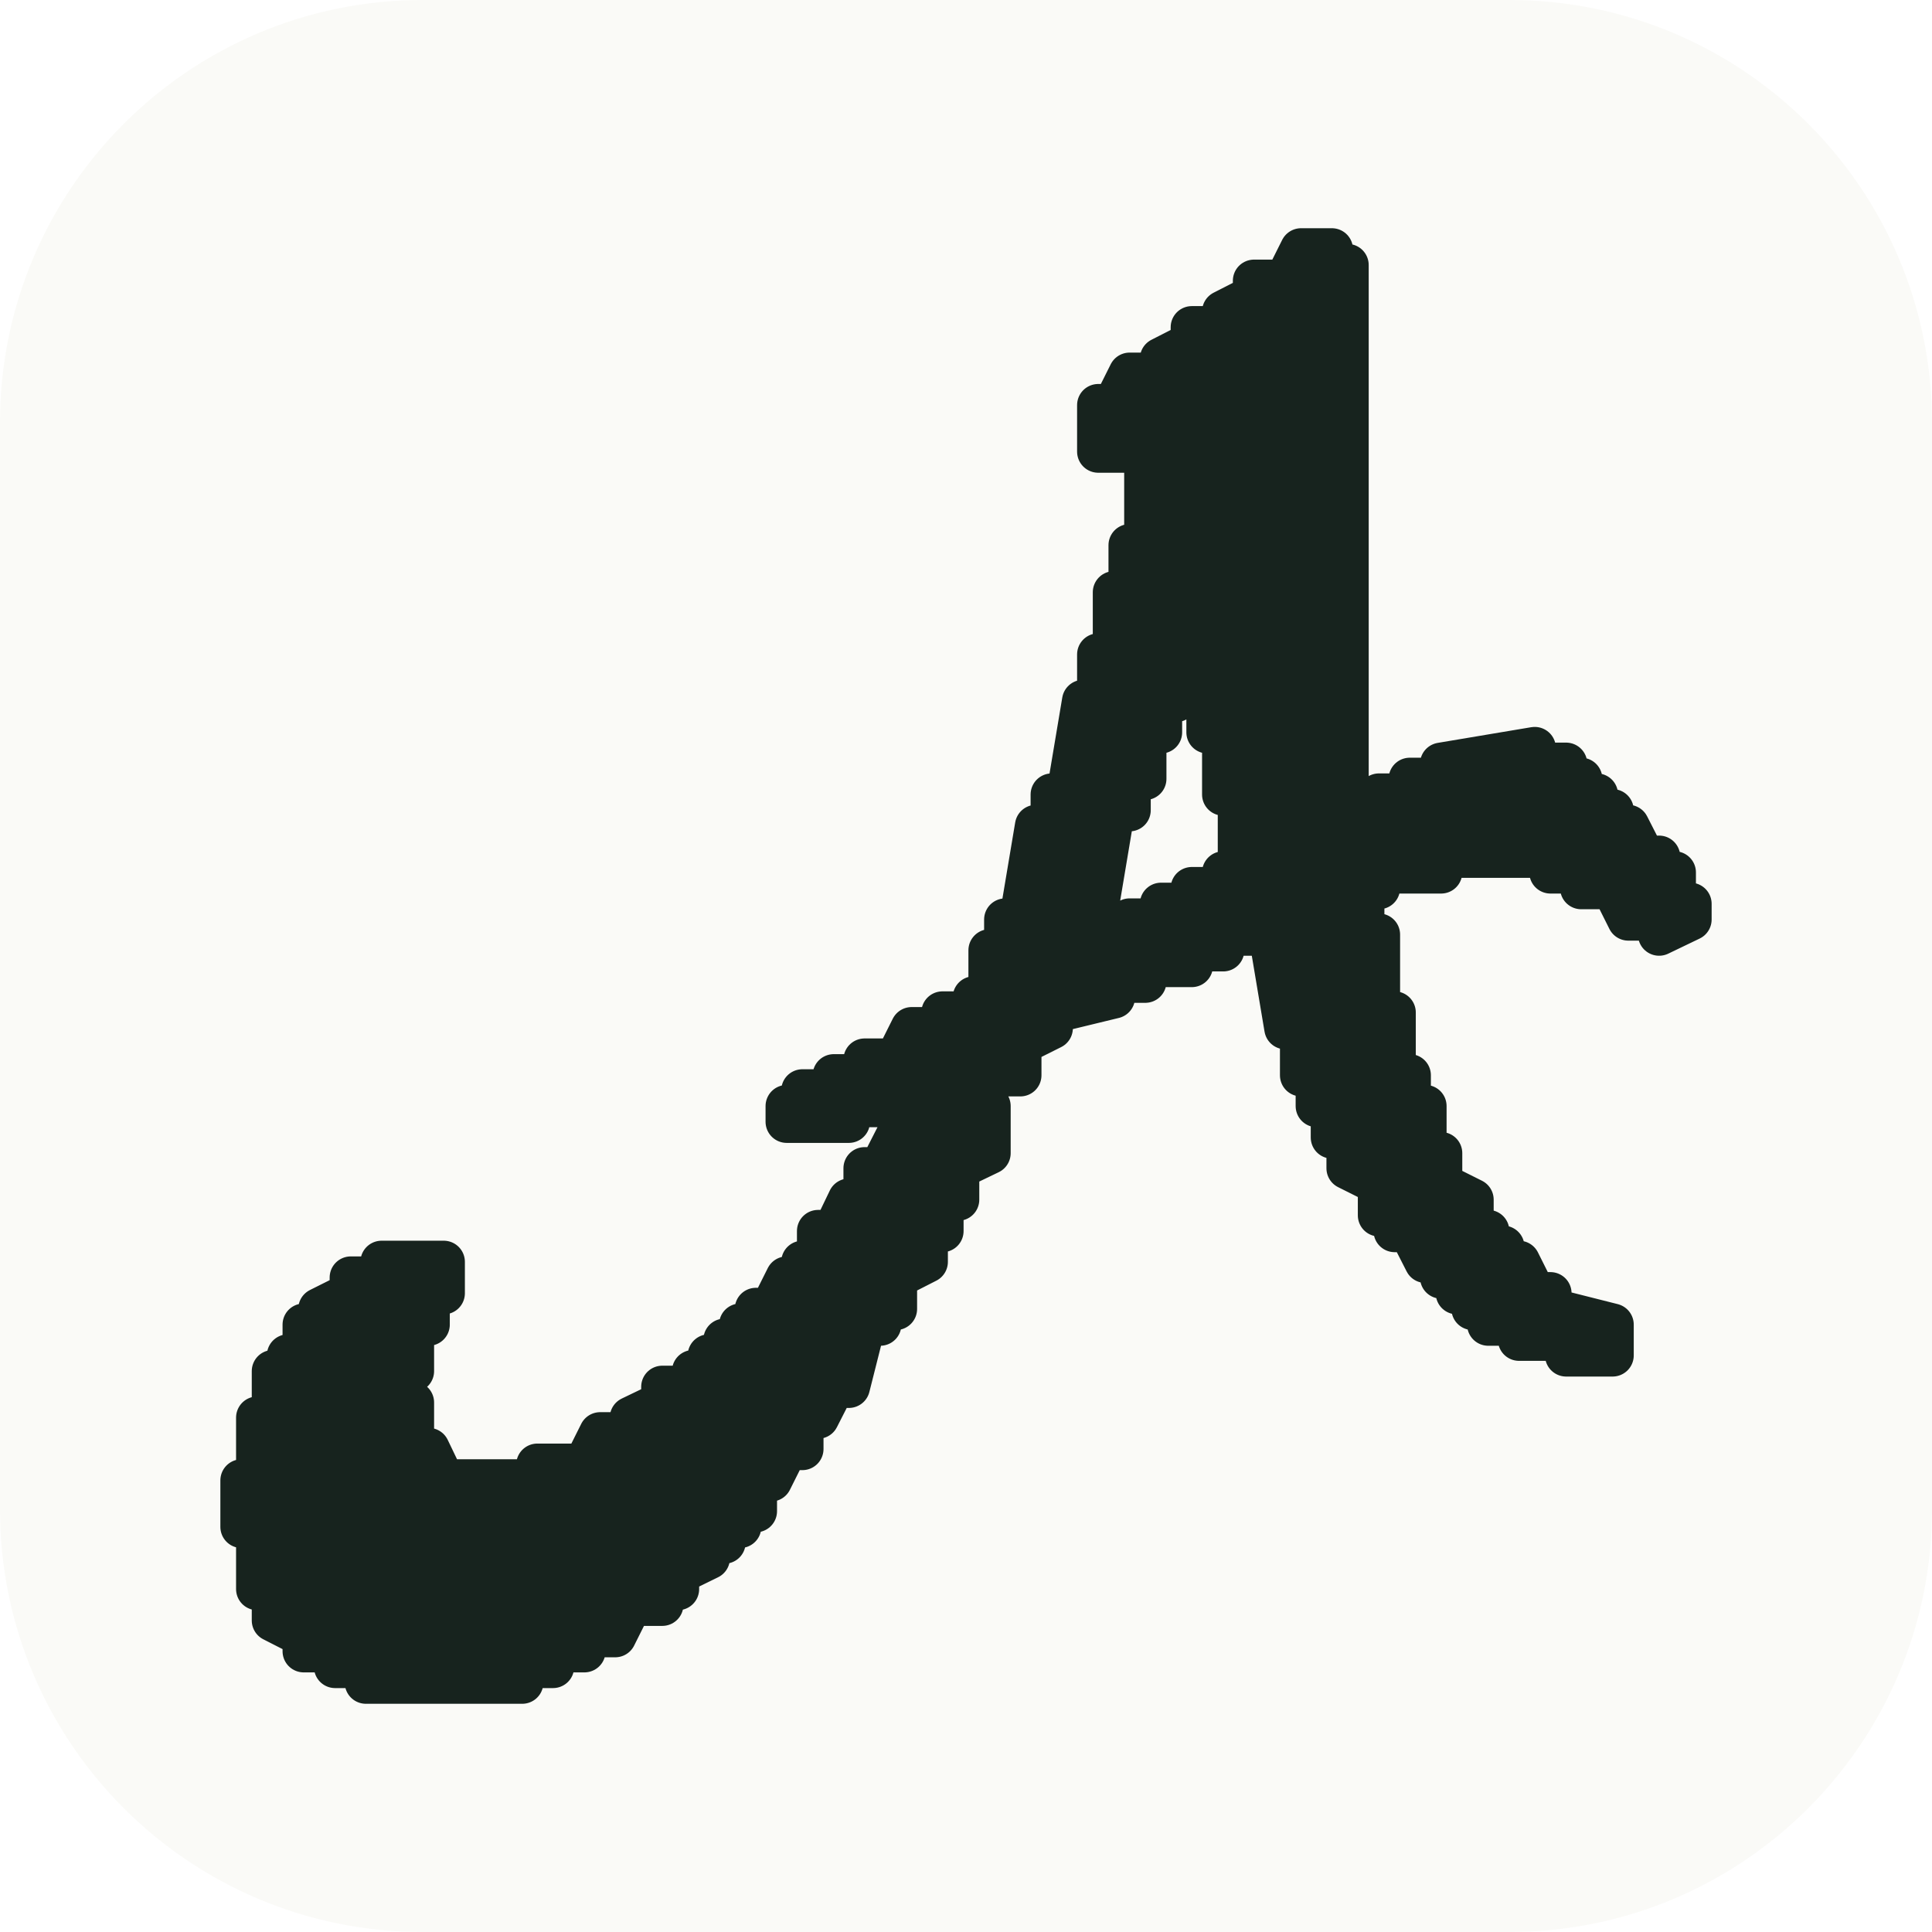
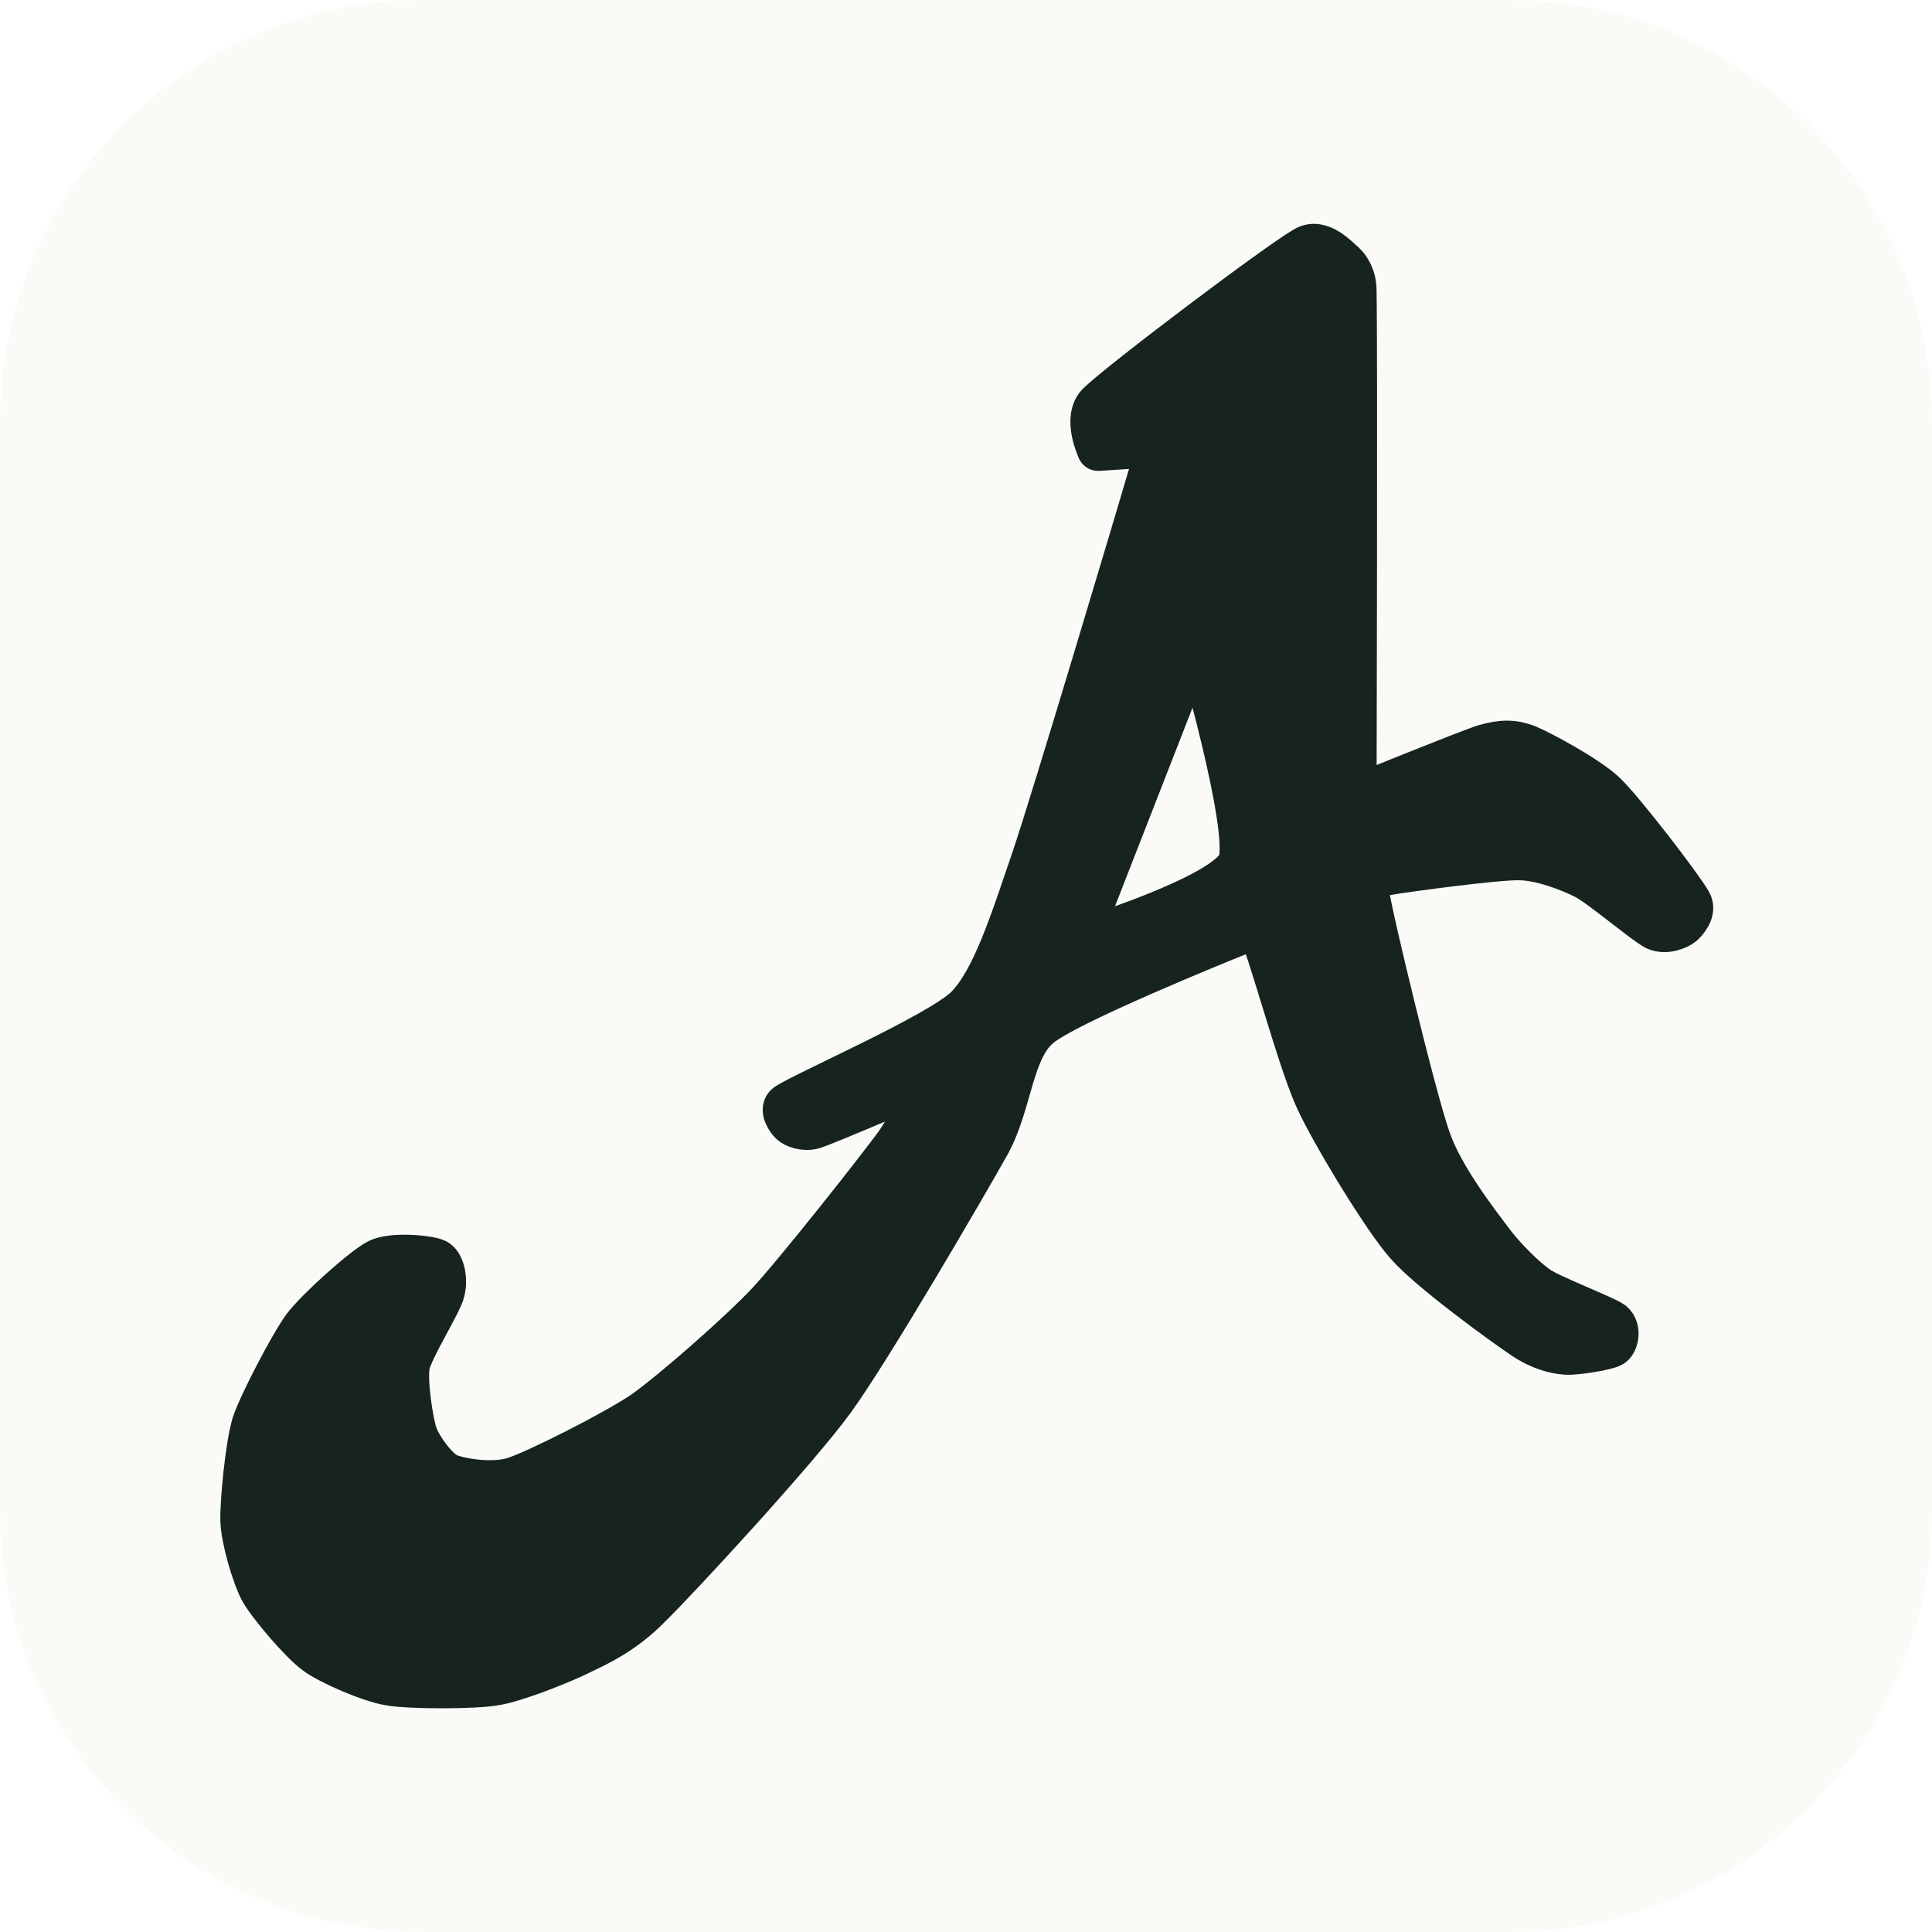
<svg xmlns="http://www.w3.org/2000/svg" viewBox="0 0 32 32">
  <rect width="32" height="32" rx="7" fill="#FAFAF7" />
-   <path d="M4 24.52L4.26 24.52L4.26 23.48L4.52 23.48L4.52 22.71L4.77 22.71L4.77 22.45L5.03 22.45L5.03 21.94L5.29 21.94L5.29 21.68L5.81 21.42L5.81 21.16L6.32 21.16L6.32 20.9L7.35 20.9L7.35 21.42L7.1 21.42L7.1 21.94L6.84 21.94L6.84 22.71L6.58 22.71L6.58 23.23L6.84 23.23L6.84 24L7.1 24L7.35 24.52L8.9 24.52L8.9 24.26L9.68 24.26L9.94 23.74L10.45 23.74L10.45 23.48L10.97 23.23L10.97 22.97L11.48 22.97L11.48 22.71L11.74 22.71L11.74 22.45L12 22.45L12 22.19L12.26 22.19L12.26 21.94L12.52 21.94L12.52 21.68L12.77 21.68L13.03 21.16L13.29 21.16L13.29 20.9L13.55 20.9L13.55 20.39L13.81 20.39L14.06 19.87L14.32 19.87L14.32 19.35L14.58 19.35L14.84 18.84L15.1 18.84L15.1 18.32L15.35 18.32L15.61 17.81L15.1 17.81L15.1 18.06L14.58 18.06L14.58 18.32L14.06 18.32L14.06 18.58L13.03 18.58L13.03 18.32L13.29 18.32L13.29 18.06L13.81 18.06L13.81 17.81L14.32 17.81L14.32 17.55L14.84 17.55L15.1 17.03L15.61 17.03L15.61 16.77L16.13 16.77L16.13 16.52L16.39 16.52L16.39 15.74L16.65 15.74L16.65 15.23L16.9 15.23L17.16 13.68L17.42 13.68L17.42 13.16L17.68 13.16L17.94 11.61L18.19 11.61L18.19 10.84L18.45 10.84L18.45 9.81L18.71 9.81L18.71 9.03L18.97 9.03L18.97 7.74L19.23 7.74L19.23 7.23L18.97 7.23L18.97 7.48L18.19 7.48L18.19 6.71L18.45 6.71L18.71 6.19L19.23 6.19L19.23 5.94L19.74 5.68L19.74 5.42L20.26 5.42L20.26 5.16L20.77 4.9L20.77 4.65L21.29 4.65L21.55 4.13L22.06 4.13L22.06 4.39L22.32 4.39L22.32 13.42L22.84 13.42L22.84 13.16L23.35 13.16L23.35 12.9L23.87 12.9L23.87 12.65L25.42 12.39L25.42 12.65L25.94 12.65L25.94 12.9L26.19 12.9L26.19 13.16L26.45 13.16L26.45 13.42L26.71 13.42L26.71 13.68L26.97 13.68L27.23 14.19L27.48 14.19L27.48 14.45L27.74 14.45L27.74 14.97L28 14.97L28 15.23L27.48 15.48L27.48 15.23L26.97 15.23L26.71 14.71L26.19 14.71L26.19 14.45L25.68 14.45L25.68 14.19L23.87 14.19L23.87 14.45L22.84 14.45L22.84 14.71L22.58 14.71L22.58 15.48L22.84 15.48L22.84 16.77L23.1 16.77L23.1 17.81L23.35 17.81L23.35 18.32L23.61 18.32L23.61 19.1L23.87 19.1L23.87 19.61L24.39 19.87L24.39 20.39L24.65 20.39L24.65 20.65L24.9 20.65L24.9 20.9L25.16 20.9L25.42 21.42L25.68 21.42L25.68 21.68L26.71 21.94L26.71 22.45L25.94 22.45L25.94 22.19L25.16 22.19L25.16 21.94L24.65 21.94L24.65 21.68L24.39 21.68L24.39 21.42L24.13 21.42L24.13 21.16L23.87 21.16L23.87 20.9L23.61 20.9L23.35 20.39L23.1 20.39L23.1 20.13L22.84 20.13L22.84 19.61L22.32 19.35L22.32 18.84L22.06 18.84L22.06 18.32L21.81 18.32L21.81 17.81L21.55 17.81L21.55 17.03L21.29 17.03L21.03 15.48L20.26 15.48L20.26 15.74L19.74 15.74L19.74 16L18.97 16L18.97 16.26L18.45 16.26L18.45 16.52L17.42 16.77L17.42 17.03L16.9 17.29L16.9 17.81L16.65 17.81L16.65 17.29L16.39 17.29L16.39 17.81L16.13 17.81L15.87 18.84L15.35 19.1L15.1 20.13L14.58 20.39L14.58 20.9L14.32 20.9L14.32 21.42L13.81 21.68L13.81 22.19L13.29 22.45L13.29 22.97L13.03 22.97L13.03 23.23L12.77 23.23L12.52 23.74L12.26 23.74L12.26 24.26L12 24.26L12 24.52L11.74 24.52L11.74 24.77L11.48 24.77L11.23 25.29L10.97 25.29L10.97 25.55L10.45 25.55L10.45 25.81L10.19 25.81L9.94 26.32L9.42 26.32L9.16 26.84L8.39 26.84L8.39 27.1L6.32 27.1L6.32 26.84L5.81 26.84L5.81 26.58L5.55 26.58L5.29 26.06L5.03 26.06L5.03 25.03L4.77 25.03L4.77 24.77L5.03 24.77L5.03 23.48L5.29 23.48L5.29 22.97L5.55 22.97L5.55 22.71L5.03 22.97L5.03 23.48L4.77 23.48L4.77 24.77L4.52 24.77L4.52 25.03L4.77 25.03L4.77 26.06L5.03 26.06L5.03 26.58L5.29 26.58L5.29 26.84L5.81 26.84L6.06 27.35L8.39 27.35L8.39 27.1L9.16 27.1L9.16 26.84L9.68 26.84L9.94 26.32L10.45 26.32L10.45 26.06L10.71 26.06L10.71 25.81L10.97 25.81L10.97 25.55L11.23 25.55L11.23 25.29L11.48 25.29L11.48 25.03L11.74 25.03L11.74 24.77L12 24.77L12 24.52L12.52 24.26L12.52 24L12.77 24L12.77 23.74L13.03 23.74L13.03 23.23L13.29 23.23L13.29 22.97L13.81 22.71L13.81 22.19L14.32 21.94L14.06 22.97L13.81 22.97L13.55 23.48L13.29 23.48L13.29 24L13.03 24L12.77 24.52L12.52 24.52L12.52 25.03L12.26 25.03L12.26 25.29L12 25.29L12 25.55L11.74 25.55L11.74 25.81L11.23 26.06L11.23 26.32L10.97 26.32L10.97 26.58L10.45 26.58L10.19 27.1L9.68 27.1L9.68 27.35L9.16 27.35L9.16 27.61L8.65 27.61L8.65 27.87L6.06 27.87L6.06 27.61L5.55 27.61L5.55 27.35L5.03 27.35L5.03 27.1L4.52 26.84L4.52 26.32L4.26 26.32L4.26 25.29L4 25.29ZM21.03 13.94L21.03 14.19L21.29 14.19L21.29 13.94L21.81 13.94L21.81 13.68L22.06 13.68L22.06 12.65L21.81 12.65L21.81 6.71L22.06 6.71L22.06 4.9L21.55 4.9L21.55 5.16L21.81 5.16L21.81 6.45L21.55 6.45L21.55 12.65L21.81 12.65L21.81 13.68L21.29 13.68L21.29 13.94ZM17.68 15.48L17.68 15.74L18.19 15.74L18.19 15.48L18.71 15.48L18.71 15.23L19.23 15.23L19.23 14.97L19.74 14.97L19.74 14.71L20.26 14.71L20.26 14.45L20.52 14.45L20.52 13.16L20.26 13.16L20.26 12.13L20 12.13L20 10.58L19.48 10.84L19.48 11.61L19.23 11.61L19.23 12.13L18.97 12.13L18.97 12.9L18.71 12.9L18.71 13.42L18.45 13.42L18.19 14.97L17.94 14.97L17.94 15.48ZM22.32 16.52L22.32 17.55L22.58 17.55L22.58 18.32L22.84 18.32L22.84 18.84L23.1 18.84L23.1 19.35L23.35 19.35L23.61 20.39L23.87 20.39L23.87 20.65L24.13 20.65L24.13 20.9L24.65 21.16L24.65 21.42L24.9 21.42L24.9 21.16L24.65 21.16L24.65 20.9L24.39 20.9L24.13 20.39L23.87 20.39L23.87 19.87L23.61 19.87L23.61 19.35L23.35 19.35L23.1 18.32L22.84 18.32L22.84 17.55L22.58 17.55L22.58 16.52ZM14.32 21.42L14.58 21.42L14.58 20.9L15.1 20.65L15.1 20.13L15.35 20.13L15.61 19.1L15.87 19.1L15.87 18.84L16.13 18.84L16.13 18.32L16.39 18.32L16.39 19.1L15.87 19.35L15.87 19.87L15.61 19.87L15.61 20.39L15.35 20.39L15.35 20.9L14.84 21.16L14.84 21.68L14.58 21.68L14.58 21.94L14.32 21.94Z" fill="#17231E" fill-rule="evenodd" stroke="#17231E" stroke-width="0.7" stroke-linejoin="round" />
+   <path d="M21.61 4.1C21.88 3.94 22.17 4.28 22.26 4.35C22.35 4.43 22.45 4.59 22.45 4.81C22.47 5.78 22.45 13.19 22.45 13.19C22.45 13.19 24.27 12.45 24.58 12.35C24.89 12.26 25.07 12.27 25.29 12.35C25.51 12.44 26.28 12.85 26.58 13.13C26.88 13.41 27.86 14.69 28 14.94C28.09 15.09 27.93 15.27 27.87 15.32C27.81 15.37 27.6 15.47 27.42 15.39C27.24 15.3 26.51 14.68 26.26 14.55C26.01 14.42 25.52 14.23 25.16 14.23C24.8 14.22 23.24 14.43 22.97 14.48C22.79 14.52 22.62 14.56 22.65 14.74C22.72 15.22 23.45 18.23 23.68 18.87C23.9 19.51 24.51 20.28 24.71 20.55C24.91 20.82 25.26 21.17 25.48 21.32C25.7 21.47 26.57 21.8 26.71 21.9C26.84 22.01 26.79 22.23 26.71 22.29C26.62 22.35 26.1 22.43 25.94 22.42C25.77 22.41 25.51 22.35 25.23 22.16C24.93 21.96 23.67 21.05 23.29 20.61C22.91 20.18 22.07 18.79 21.81 18.23C21.54 17.67 21.04 15.82 20.9 15.52C20.84 15.38 20.72 15.4 20.58 15.45C20.18 15.61 17.69 16.62 17.23 17C16.76 17.38 16.76 18.25 16.39 18.94C16.01 19.62 14.42 22.35 13.81 23.19C13.19 24.04 11.24 26.15 10.77 26.61C10.33 27.06 9.9 27.25 9.61 27.39C9.33 27.53 8.54 27.85 8.19 27.9C7.85 27.96 6.78 27.96 6.45 27.9C6.13 27.85 5.46 27.56 5.23 27.39C4.99 27.22 4.46 26.6 4.32 26.35C4.19 26.11 4.01 25.5 4 25.19C3.99 24.89 4.08 23.94 4.19 23.58C4.31 23.23 4.81 22.27 5.03 21.97C5.26 21.67 6.02 20.99 6.26 20.87C6.5 20.75 7.11 20.81 7.23 20.87C7.35 20.93 7.4 21.2 7.35 21.39C7.31 21.58 6.82 22.35 6.77 22.61C6.72 22.88 6.83 23.58 6.9 23.77C6.97 23.97 7.24 24.34 7.42 24.42C7.6 24.5 8.16 24.6 8.52 24.48C8.87 24.37 10.18 23.71 10.65 23.39C11.11 23.07 12.25 22.07 12.71 21.58C13.17 21.09 14.55 19.34 14.84 18.94C15.13 18.53 15.35 17.9 15.35 17.9C15.35 17.9 13.73 18.6 13.48 18.68C13.32 18.73 13.15 18.66 13.1 18.61C13.05 18.57 12.91 18.37 13.03 18.29C13.35 18.08 15.55 17.12 16 16.68C16.45 16.23 16.76 15.22 17.1 14.23C17.44 13.23 18.88 8.4 19.1 7.65C19.13 7.53 19.1 7.39 19.1 7.39C19.1 7.39 18.19 7.45 18.19 7.45C18.19 7.45 17.94 6.92 18.19 6.68C18.57 6.31 21.17 4.35 21.61 4.1ZM19.81 10.61C19.81 10.61 17.87 15.58 17.87 15.58C17.87 15.58 20.3 14.84 20.52 14.29C20.73 13.74 19.81 10.61 19.81 10.61ZM13.87 21.84C13.87 21.84 12.26 24.2 11.74 24.74C11.22 25.28 9.16 26.74 9.16 26.74C9.16 26.74 10.25 26.22 10.58 25.97C10.91 25.71 11.82 24.85 12.19 24.42C12.57 23.99 13.82 22.38 14 22.1C14.07 21.99 13.87 21.84 13.87 21.84Z" fill="#17231E" fill-rule="evenodd" stroke="#17231E" stroke-width="0.7" stroke-linejoin="round" />
</svg>
